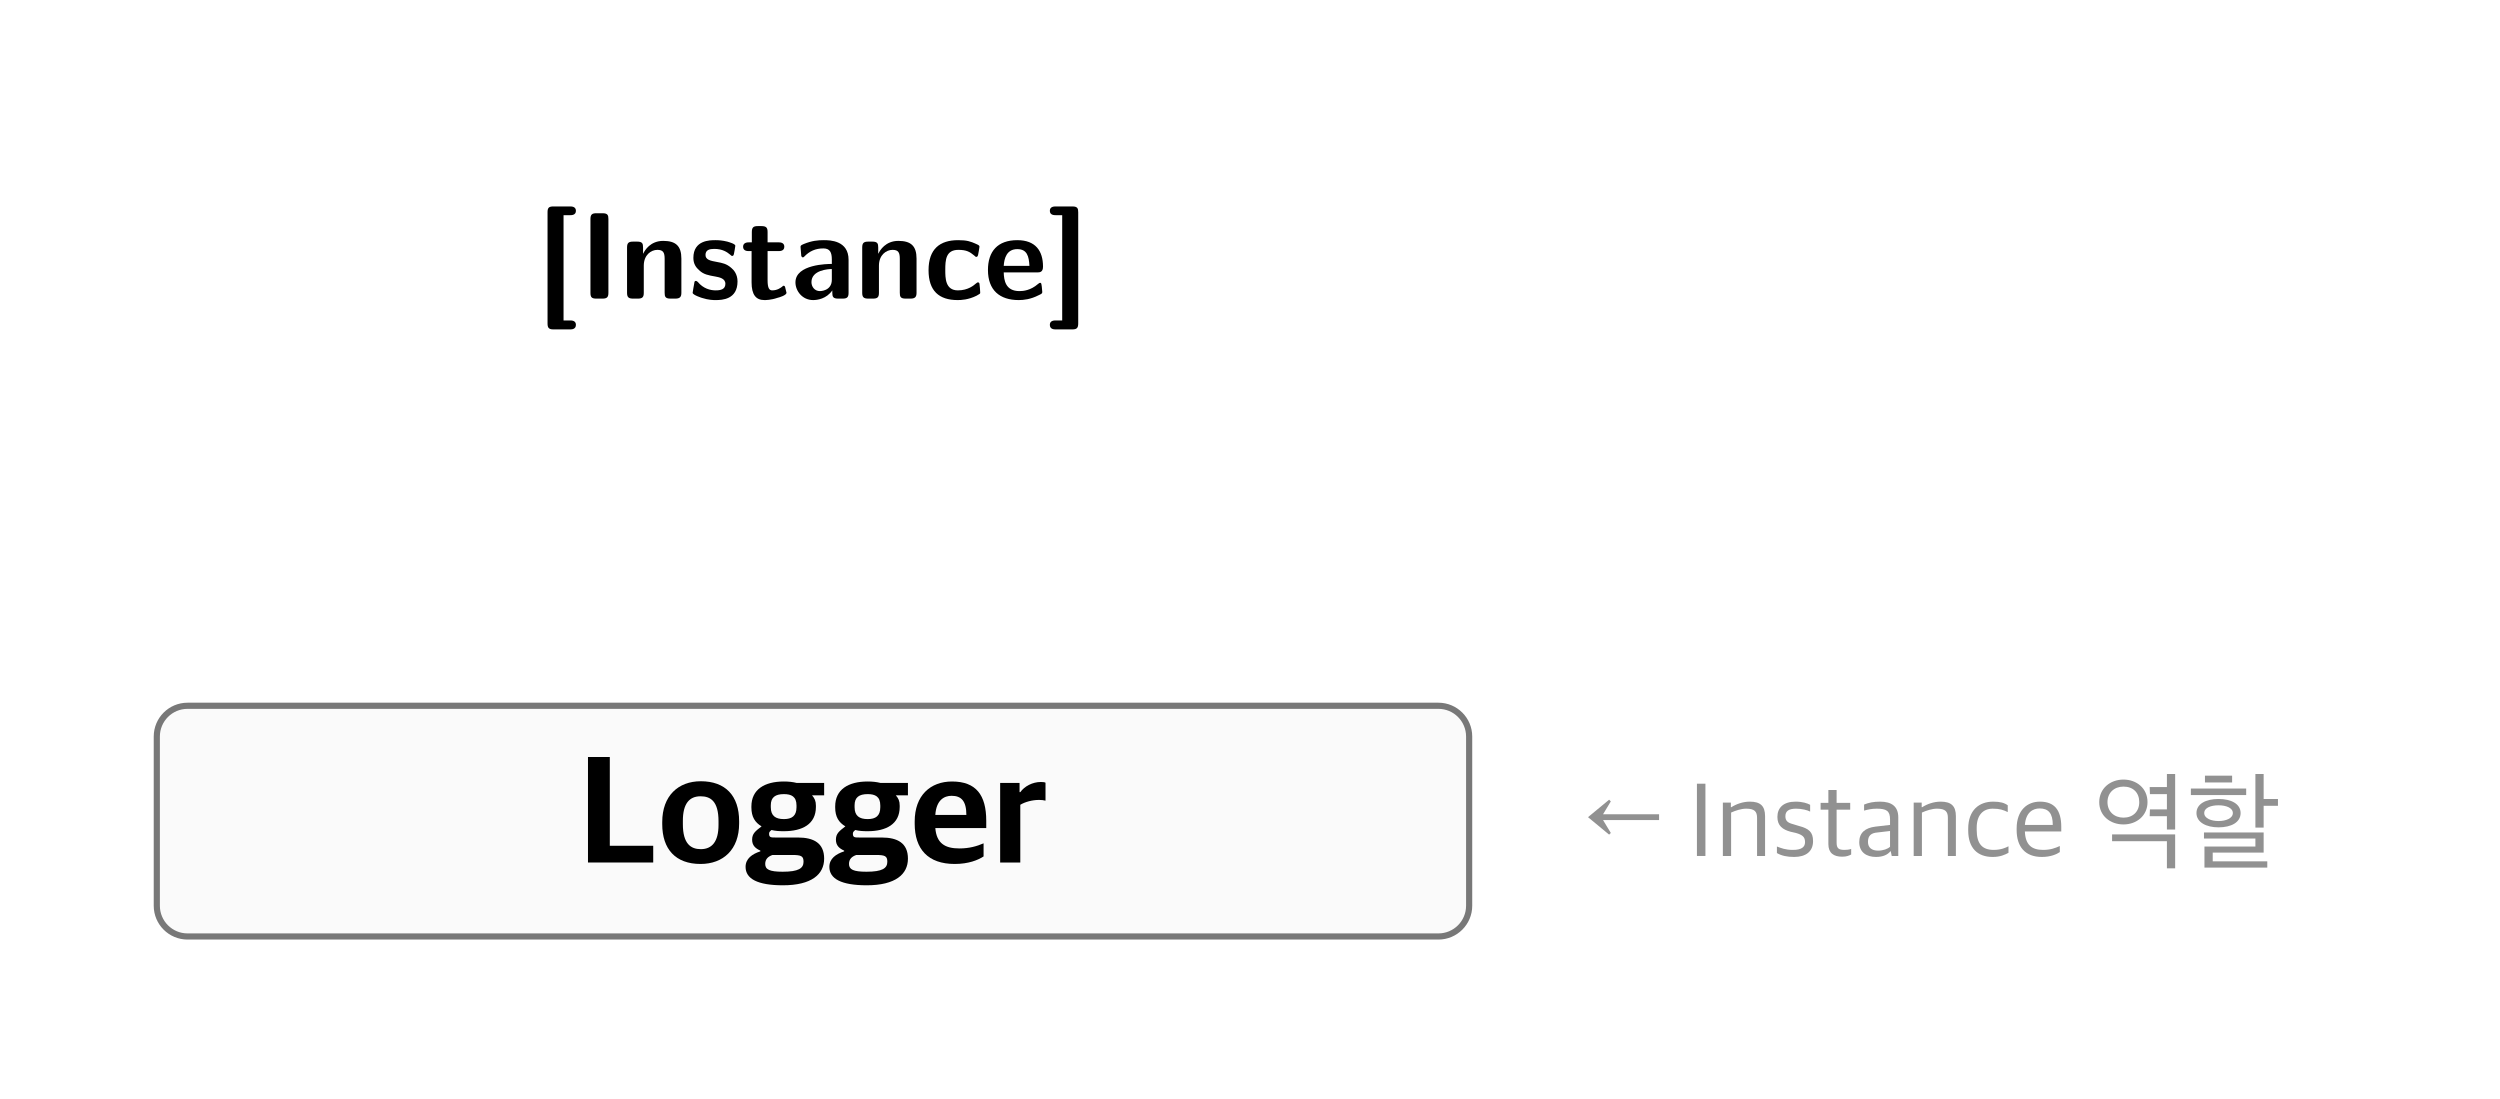
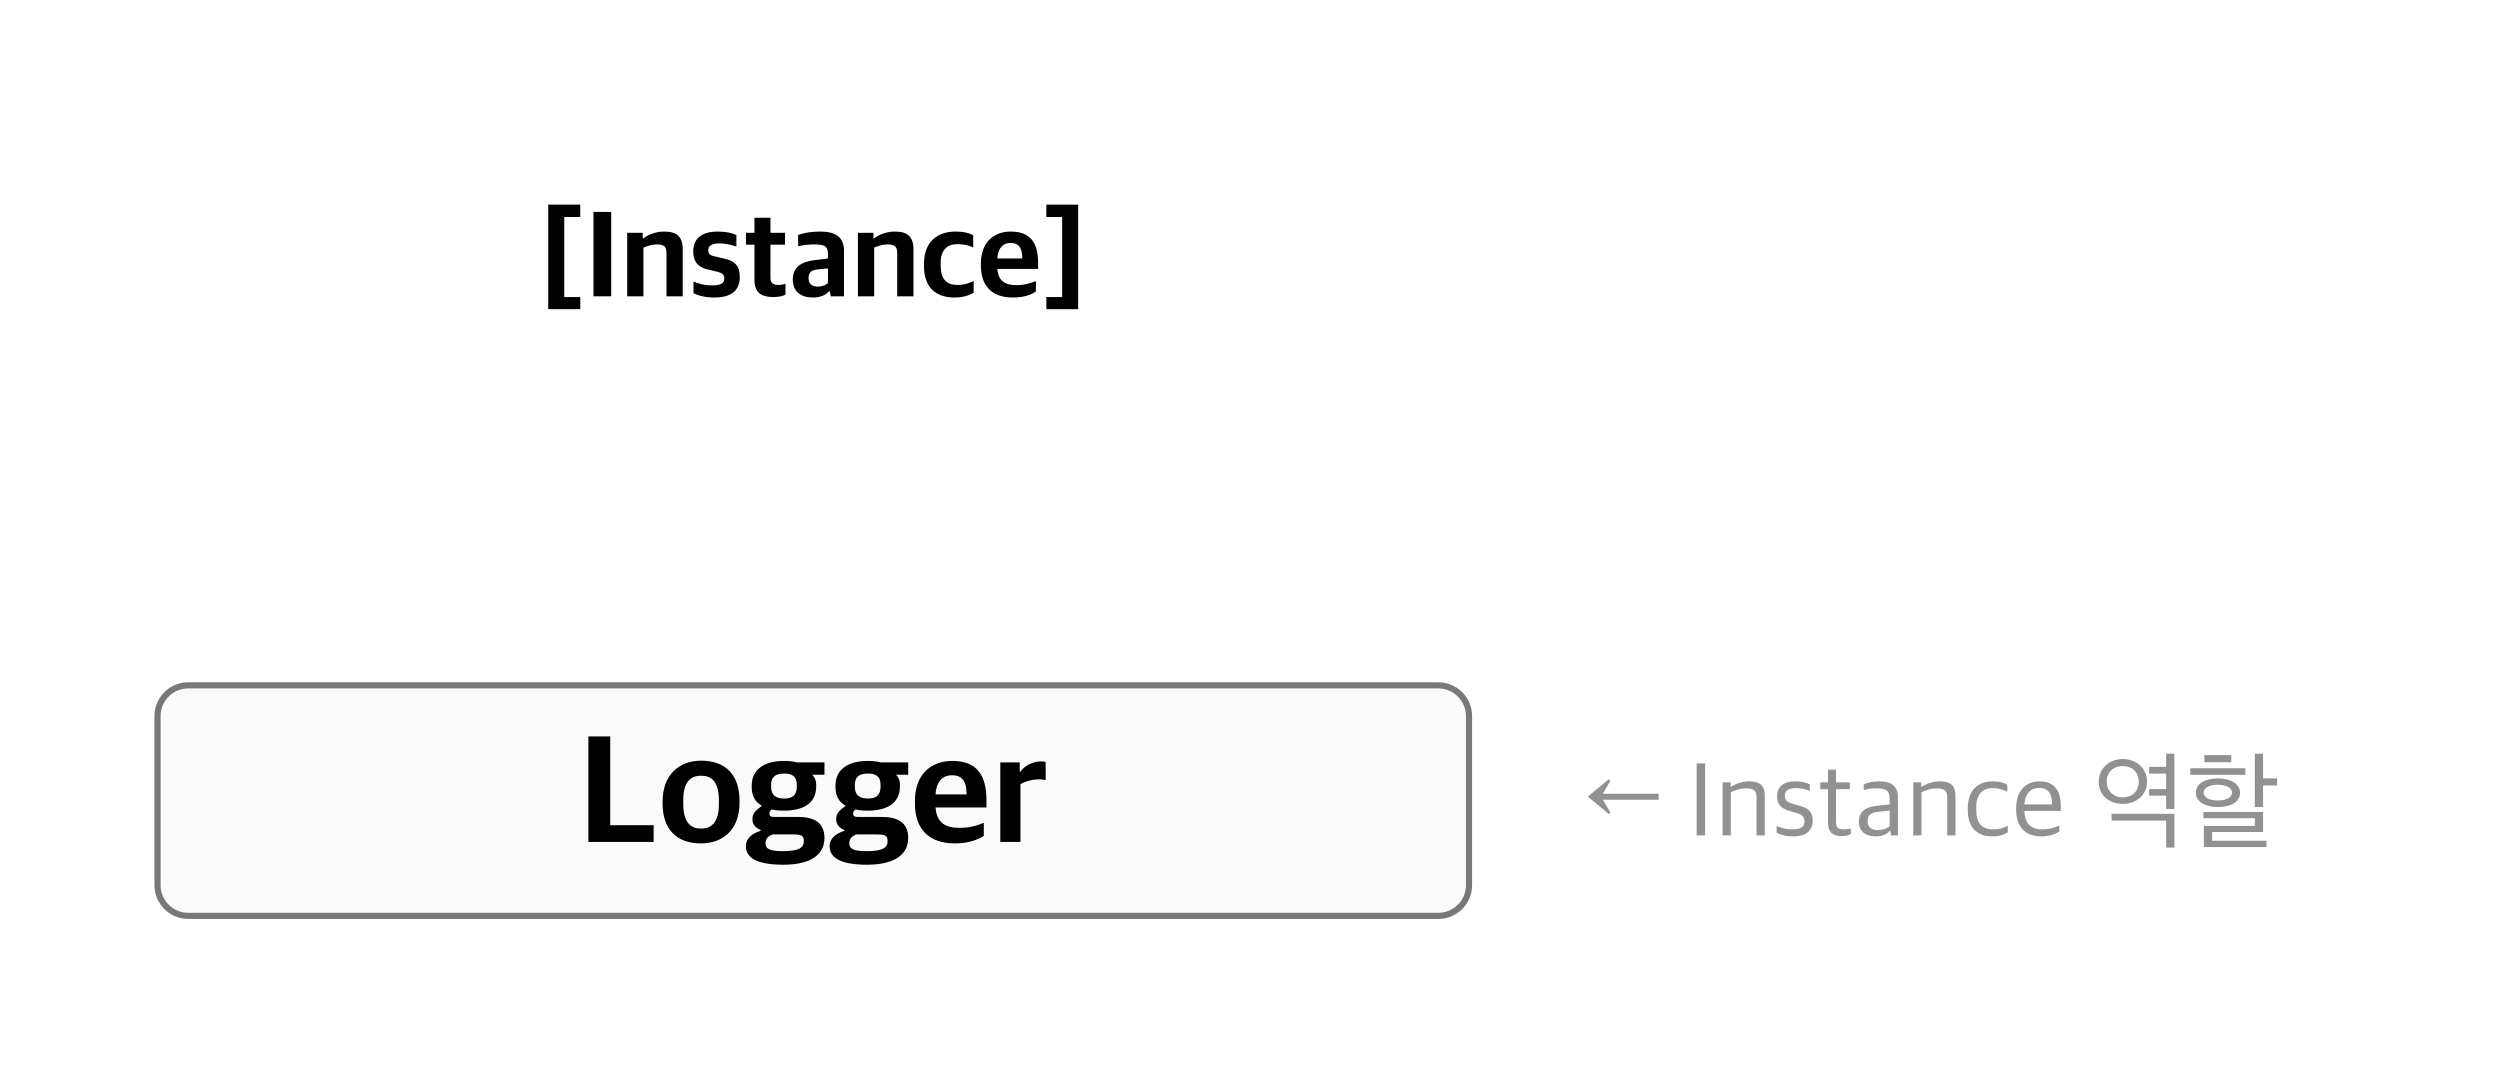
- <svg xmlns="http://www.w3.org/2000/svg" xmlns:xlink="http://www.w3.org/1999/xlink" width="161.06pt" height="70.76pt" viewBox="0 0 161.06 70.76">
+ <svg xmlns="http://www.w3.org/2000/svg" xmlns:xlink="http://www.w3.org/1999/xlink" width="161.06pt" height="69.55pt" viewBox="0 0 161.06 69.55">
  <defs>
    <g>
      <g id="glyph-0-0">
-         <path d="M 2.516 1.688 C 2.516 1.406 2.234 1.406 2.141 1.406 L 1.719 1.406 L 1.719 -5.375 L 2.141 -5.375 C 2.234 -5.375 2.516 -5.375 2.516 -5.656 C 2.516 -5.938 2.234 -5.938 2.141 -5.938 L 1.062 -5.938 C 0.766 -5.938 0.688 -5.844 0.688 -5.562 L 0.688 1.594 C 0.688 1.859 0.75 1.984 1.062 1.984 L 2.141 1.984 C 2.234 1.984 2.516 1.984 2.516 1.688 Z M 2.516 1.688 " />
+         <path d="M 0.578 0.5 L 2.641 0.5 L 2.641 -0.281 L 1.609 -0.281 L 1.609 -5.438 L 2.641 -5.438 L 2.641 -6.234 L 0.578 -6.234 Z M 0.578 0.5 " />
      </g>
      <g id="glyph-0-1">
-         <path d="M 1.891 -0.375 L 1.891 -5.125 C 1.891 -5.375 1.844 -5.5 1.516 -5.5 L 1.109 -5.5 C 0.828 -5.5 0.734 -5.406 0.734 -5.125 L 0.734 -0.375 C 0.734 -0.094 0.812 0 1.109 0 L 1.516 0 C 1.812 0 1.891 -0.109 1.891 -0.375 Z M 1.891 -0.375 " />
+         <path d="M 0.578 -0.328 L 1.719 -0.328 L 1.719 -5.766 L 0.578 -5.766 Z M 0.578 -0.328 " />
      </g>
      <g id="glyph-0-2">
-         <path d="M 3.969 -0.375 L 3.969 -2.578 C 3.969 -3.391 3.609 -3.719 2.797 -3.719 C 1.969 -3.719 1.609 -3.109 1.516 -2.906 L 1.5 -2.906 L 1.5 -3.297 C 1.5 -3.547 1.453 -3.672 1.125 -3.672 L 0.859 -3.672 C 0.578 -3.672 0.469 -3.594 0.469 -3.297 L 0.469 -0.375 C 0.469 -0.094 0.562 0 0.859 0 L 1.172 0 C 1.469 0 1.547 -0.109 1.547 -0.375 L 1.547 -2.125 C 1.547 -2.812 2.016 -3.141 2.422 -3.141 C 2.797 -3.141 2.891 -2.969 2.891 -2.562 L 2.891 -0.375 C 2.891 -0.125 2.938 0 3.266 0 L 3.578 0 C 3.875 0 3.969 -0.109 3.969 -0.375 Z M 3.969 -0.375 " />
+         <path d="M 0.453 -0.328 L 1.5 -0.328 L 1.5 -3.469 C 1.734 -3.562 2.047 -3.672 2.344 -3.672 C 2.844 -3.672 2.984 -3.516 2.984 -3.125 L 2.984 -0.328 L 4.031 -0.328 L 4.031 -3.359 C 4.031 -4.188 3.625 -4.5 2.844 -4.5 C 2.328 -4.5 1.844 -4.328 1.5 -4.062 L 1.453 -4.062 L 1.453 -4.422 L 0.453 -4.422 Z M 0.453 -0.328 " />
      </g>
      <g id="glyph-0-3">
-         <path d="M 3.141 -1.109 C 3.141 -1.562 2.906 -1.844 2.75 -1.969 C 2.438 -2.25 2.156 -2.297 1.828 -2.359 C 1.391 -2.438 1.078 -2.5 1.078 -2.812 C 1.078 -3.141 1.344 -3.203 1.641 -3.203 C 2.172 -3.203 2.469 -3 2.672 -2.828 C 2.75 -2.75 2.766 -2.75 2.797 -2.75 C 2.875 -2.75 2.891 -2.812 2.906 -2.859 C 2.922 -2.922 3 -3.359 3 -3.406 C 3 -3.531 2.578 -3.641 2.484 -3.672 C 2.172 -3.75 1.922 -3.766 1.719 -3.766 C 1.359 -3.766 0.297 -3.766 0.297 -2.625 C 0.297 -2.234 0.469 -2 0.688 -1.812 C 0.953 -1.562 1.266 -1.5 1.719 -1.422 C 1.953 -1.375 2.359 -1.312 2.359 -0.953 C 2.359 -0.594 2.047 -0.531 1.734 -0.531 C 1.391 -0.531 0.938 -0.641 0.578 -1.078 C 0.531 -1.109 0.5 -1.141 0.453 -1.141 C 0.375 -1.141 0.359 -1.062 0.359 -1.016 C 0.344 -0.906 0.25 -0.453 0.25 -0.375 C 0.25 -0.234 0.844 -0.047 0.844 -0.047 C 1.281 0.094 1.594 0.094 1.734 0.094 C 2.141 0.094 3.141 0.062 3.141 -1.109 Z M 3.141 -1.109 " />
+         <path d="M 1.625 -0.25 C 2.688 -0.25 3.25 -0.703 3.25 -1.562 C 3.25 -2.281 2.953 -2.625 2.141 -2.781 L 1.75 -2.875 C 1.375 -2.938 1.219 -3.031 1.219 -3.297 C 1.219 -3.594 1.453 -3.734 1.922 -3.734 C 2.391 -3.734 2.766 -3.625 3.031 -3.531 L 3.031 -4.281 C 2.734 -4.406 2.375 -4.5 1.812 -4.5 C 0.75 -4.5 0.25 -4 0.25 -3.234 C 0.25 -2.469 0.656 -2.156 1.297 -2.031 L 1.672 -1.938 C 2.094 -1.859 2.25 -1.75 2.25 -1.469 C 2.25 -1.188 2.031 -1.031 1.469 -1.031 C 0.906 -1.031 0.578 -1.156 0.266 -1.281 L 0.266 -0.531 C 0.578 -0.359 1.078 -0.25 1.625 -0.25 Z M 1.625 -0.25 " />
      </g>
      <g id="glyph-0-4">
-         <path d="M 2.953 -0.375 C 2.953 -0.391 2.938 -0.453 2.891 -0.625 C 2.859 -0.781 2.844 -0.828 2.766 -0.828 C 2.719 -0.828 2.719 -0.812 2.672 -0.766 C 2.578 -0.703 2.375 -0.531 2.031 -0.531 C 1.844 -0.531 1.734 -0.672 1.734 -1.188 L 1.734 -3.062 L 2.438 -3.062 C 2.531 -3.062 2.812 -3.062 2.812 -3.344 C 2.812 -3.625 2.531 -3.625 2.438 -3.625 L 1.734 -3.625 L 1.734 -4.281 C 1.734 -4.547 1.672 -4.672 1.344 -4.672 L 1.094 -4.672 C 0.812 -4.672 0.719 -4.578 0.719 -4.281 L 0.719 -3.625 L 0.531 -3.625 C 0.453 -3.625 0.156 -3.625 0.156 -3.344 C 0.156 -3.062 0.438 -3.062 0.531 -3.062 L 0.703 -3.062 L 0.703 -1.047 C 0.703 -0.25 0.984 0.094 1.531 0.094 C 1.594 0.094 1.953 0.094 2.359 -0.047 C 2.5 -0.078 2.953 -0.219 2.953 -0.375 Z M 2.953 -0.375 " />
+         <path d="M 1.906 -0.281 C 2.312 -0.281 2.562 -0.359 2.703 -0.438 L 2.703 -1.141 C 2.594 -1.094 2.422 -1.062 2.266 -1.062 C 1.875 -1.062 1.734 -1.188 1.734 -1.531 L 1.734 -3.656 L 2.672 -3.656 L 2.672 -4.422 L 1.734 -4.422 L 1.734 -5.391 L 0.703 -5.391 L 0.703 -4.422 L 0.156 -4.422 L 0.156 -3.656 L 0.703 -3.656 L 0.703 -1.375 C 0.703 -0.547 1.172 -0.281 1.906 -0.281 Z M 1.906 -0.281 " />
      </g>
      <g id="glyph-0-5">
-         <path d="M 3.75 -0.375 L 3.75 -2.5 C 3.75 -3.75 2.547 -3.766 2.156 -3.766 C 1.781 -3.766 1.391 -3.734 0.859 -3.516 C 0.688 -3.438 0.656 -3.422 0.656 -3.328 C 0.656 -3.266 0.703 -2.812 0.703 -2.75 C 0.719 -2.703 0.75 -2.656 0.812 -2.656 C 0.844 -2.656 0.875 -2.688 0.891 -2.703 C 1.234 -3.062 1.625 -3.234 2.125 -3.234 C 2.547 -3.234 2.672 -2.984 2.672 -2.516 L 2.672 -2.234 C 2.406 -2.234 0.328 -2.219 0.328 -1.047 C 0.328 -0.5 0.766 0.094 1.469 0.094 C 1.734 0.094 2.328 0.016 2.703 -0.531 L 2.703 -0.375 C 2.703 -0.125 2.75 0 3.078 0 L 3.375 0 C 3.672 0 3.75 -0.109 3.75 -0.375 Z M 2.672 -1.219 C 2.672 -0.484 1.922 -0.484 1.906 -0.484 C 1.562 -0.484 1.359 -0.766 1.359 -1.062 C 1.359 -1.844 2.453 -1.906 2.672 -1.906 Z M 2.672 -1.219 " />
+         <path d="M 1.516 -0.25 C 2.031 -0.25 2.375 -0.422 2.562 -0.656 L 2.609 -0.656 L 2.688 -0.328 L 3.531 -0.328 L 3.531 -3.266 C 3.531 -4.156 2.969 -4.5 2 -4.5 C 1.438 -4.5 0.969 -4.422 0.578 -4.281 L 0.578 -3.547 C 0.844 -3.625 1.203 -3.672 1.609 -3.672 C 2.281 -3.672 2.5 -3.562 2.5 -3.047 L 2.5 -2.766 L 1.594 -2.656 C 0.766 -2.547 0.234 -2.188 0.234 -1.422 C 0.234 -0.625 0.766 -0.25 1.516 -0.25 Z M 1.844 -0.953 C 1.5 -0.953 1.25 -1.109 1.25 -1.5 C 1.25 -1.875 1.438 -2.016 1.828 -2.062 L 2.5 -2.125 L 2.5 -1.188 C 2.375 -1.047 2.094 -0.953 1.844 -0.953 Z M 1.844 -0.953 " />
      </g>
      <g id="glyph-0-6">
-         <path d="M 3.625 -0.391 C 3.625 -0.484 3.594 -0.844 3.578 -0.953 C 3.578 -0.969 3.562 -1.047 3.484 -1.047 C 3.453 -1.047 3.438 -1.047 3.344 -0.969 C 3.219 -0.859 2.844 -0.531 2.188 -0.531 C 1.375 -0.531 1.375 -1.328 1.375 -1.844 C 1.375 -2.484 1.406 -3.141 2.219 -3.141 C 2.734 -3.141 2.953 -3.016 3.234 -2.781 C 3.328 -2.688 3.344 -2.688 3.375 -2.688 C 3.453 -2.688 3.469 -2.766 3.484 -2.797 C 3.5 -2.859 3.578 -3.297 3.578 -3.344 C 3.578 -3.422 3.516 -3.453 3.375 -3.516 C 3 -3.688 2.766 -3.766 2.203 -3.766 C 1.031 -3.766 0.297 -3.203 0.297 -1.828 C 0.297 -0.5 0.969 0.094 2.172 0.094 C 2.391 0.094 2.859 0.078 3.391 -0.188 C 3.609 -0.312 3.625 -0.312 3.625 -0.391 Z M 3.625 -0.391 " />
+         <path d="M 2.219 -0.25 C 2.812 -0.25 3.188 -0.406 3.453 -0.562 L 3.453 -1.312 C 3.25 -1.219 2.906 -1.062 2.422 -1.062 C 1.672 -1.062 1.328 -1.438 1.328 -2.344 L 1.328 -2.5 C 1.328 -3.297 1.734 -3.688 2.391 -3.688 C 2.875 -3.688 3.094 -3.609 3.422 -3.484 L 3.422 -4.266 C 3.156 -4.406 2.828 -4.5 2.297 -4.5 C 1.078 -4.5 0.25 -3.812 0.25 -2.406 L 0.25 -2.297 C 0.25 -0.938 0.969 -0.25 2.219 -0.25 Z M 2.219 -0.25 " />
      </g>
      <g id="glyph-0-7">
-         <path d="M 3.797 -2.062 C 3.797 -3.078 3.312 -3.766 2.141 -3.766 C 0.875 -3.766 0.25 -3.047 0.25 -1.844 C 0.25 -0.547 1 0.094 2.234 0.094 C 2.547 0.094 3 0.047 3.516 -0.219 C 3.688 -0.297 3.75 -0.328 3.75 -0.422 C 3.75 -0.469 3.719 -0.703 3.719 -0.766 C 3.688 -1.016 3.672 -1.016 3.609 -1.016 C 3.578 -1.016 3.562 -1.016 3.469 -0.938 C 3 -0.531 2.531 -0.484 2.281 -0.484 C 1.375 -0.484 1.281 -1.188 1.266 -1.688 L 3.422 -1.688 C 3.594 -1.688 3.797 -1.703 3.797 -2.062 Z M 2.922 -2.109 L 1.266 -2.109 C 1.297 -2.594 1.453 -3.188 2.141 -3.188 C 2.766 -3.188 2.891 -2.734 2.922 -2.109 Z M 2.922 -2.109 " />
+         <path d="M 2.312 -0.25 C 3.031 -0.25 3.516 -0.438 3.797 -0.641 L 3.797 -1.312 C 3.453 -1.172 3.062 -1.047 2.547 -1.047 C 1.812 -1.047 1.375 -1.312 1.312 -2.094 L 3.938 -2.094 L 3.938 -2.484 C 3.938 -3.797 3.422 -4.5 2.172 -4.5 C 1.062 -4.5 0.25 -3.781 0.25 -2.438 L 0.25 -2.328 C 0.25 -1.016 0.938 -0.25 2.312 -0.25 Z M 2.141 -3.766 C 2.656 -3.766 2.922 -3.5 2.922 -2.766 L 1.312 -2.766 C 1.359 -3.547 1.781 -3.766 2.141 -3.766 Z M 2.141 -3.766 " />
      </g>
      <g id="glyph-0-8">
-         <path d="M 2.016 1.594 L 2.016 -5.562 C 2.016 -5.812 1.969 -5.938 1.641 -5.938 L 0.578 -5.938 C 0.469 -5.938 0.188 -5.938 0.188 -5.656 C 0.188 -5.375 0.469 -5.375 0.578 -5.375 L 0.984 -5.375 L 0.984 1.406 L 0.578 1.406 C 0.469 1.406 0.188 1.406 0.188 1.688 C 0.188 1.984 0.469 1.984 0.578 1.984 L 1.641 1.984 C 1.938 1.984 2.016 1.875 2.016 1.594 Z M 2.016 1.594 " />
+         <path d="M 0.281 0.5 L 2.328 0.5 L 2.328 -6.234 L 0.281 -6.234 L 0.281 -5.438 L 1.297 -5.438 L 1.297 -0.281 L 0.281 -0.281 Z M 0.281 0.5 " />
      </g>
      <g id="glyph-1-0">
        <path d="M 0.688 -0.406 L 4.891 -0.406 L 4.891 -1.484 L 2.094 -1.484 L 2.094 -7.203 L 0.688 -7.203 Z M 0.688 -0.406 " />
      </g>
      <g id="glyph-1-1">
        <path d="M 2.781 -0.312 C 4.234 -0.312 5.266 -1.234 5.266 -2.922 L 5.266 -3.062 C 5.266 -4.719 4.375 -5.641 2.797 -5.641 C 1.344 -5.641 0.312 -4.703 0.312 -3.016 L 0.312 -2.875 C 0.312 -1.266 1.172 -0.312 2.781 -0.312 Z M 2.797 -1.266 C 2.156 -1.266 1.641 -1.609 1.641 -2.875 L 1.641 -3.094 C 1.641 -4.203 2.062 -4.672 2.781 -4.672 C 3.422 -4.672 3.938 -4.359 3.938 -3.062 L 3.938 -2.828 C 3.938 -1.75 3.516 -1.266 2.797 -1.266 Z M 2.797 -1.266 " />
      </g>
      <g id="glyph-1-2">
        <path d="M 2.5 1.062 C 4.344 1.062 5.156 0.359 5.156 -0.656 C 5.156 -1.656 4.484 -2.016 3.469 -2.016 L 2.047 -2.016 C 1.719 -2.016 1.609 -2.016 1.609 -2.266 C 1.609 -2.375 1.672 -2.422 1.766 -2.5 C 2 -2.438 2.266 -2.422 2.562 -2.422 C 3.75 -2.422 4.625 -2.875 4.625 -3.984 L 4.625 -4.062 C 4.625 -4.375 4.547 -4.531 4.375 -4.734 L 5.156 -4.734 L 5.156 -5.531 L 3.391 -5.531 C 3.141 -5.594 2.875 -5.625 2.562 -5.625 C 1.312 -5.625 0.469 -5.109 0.469 -4.016 L 0.469 -3.953 C 0.469 -3.344 0.703 -2.984 1.125 -2.734 C 0.719 -2.422 0.516 -2.266 0.516 -1.875 C 0.516 -1.5 0.734 -1.312 1.047 -1.172 L 1.047 -1.125 C 0.516 -0.953 0.094 -0.656 0.094 -0.125 C 0.094 0.641 0.859 1.062 2.5 1.062 Z M 2.484 0.188 C 1.641 0.188 1.359 0.047 1.359 -0.312 C 1.359 -0.641 1.562 -0.797 1.828 -0.891 L 3.078 -0.891 C 3.672 -0.891 3.828 -0.828 3.828 -0.453 C 3.828 -0.031 3.5 0.188 2.484 0.188 Z M 2.562 -3.203 C 2.031 -3.203 1.719 -3.406 1.719 -3.969 L 1.719 -4.094 C 1.719 -4.609 2.016 -4.812 2.562 -4.812 C 3.047 -4.812 3.375 -4.656 3.375 -4.078 L 3.375 -3.969 C 3.375 -3.406 3.078 -3.203 2.562 -3.203 Z M 2.562 -3.203 " />
      </g>
      <g id="glyph-1-3">
        <path d="M 2.891 -0.312 C 3.781 -0.312 4.391 -0.562 4.75 -0.797 L 4.75 -1.641 C 4.312 -1.453 3.828 -1.312 3.188 -1.312 C 2.266 -1.312 1.719 -1.641 1.641 -2.625 L 4.922 -2.625 L 4.922 -3.094 C 4.922 -4.75 4.266 -5.625 2.719 -5.625 C 1.328 -5.625 0.312 -4.734 0.312 -3.047 L 0.312 -2.906 C 0.312 -1.266 1.172 -0.312 2.891 -0.312 Z M 2.688 -4.703 C 3.312 -4.703 3.641 -4.375 3.641 -3.469 L 1.641 -3.469 C 1.703 -4.438 2.219 -4.703 2.688 -4.703 Z M 2.688 -4.703 " />
      </g>
      <g id="glyph-1-4">
        <path d="M 0.578 -0.406 L 1.875 -0.406 L 1.875 -4.125 C 2.188 -4.312 2.641 -4.438 3.094 -4.438 C 3.219 -4.438 3.391 -4.422 3.5 -4.391 L 3.5 -5.547 C 3.453 -5.578 3.344 -5.594 3.203 -5.594 C 2.656 -5.594 2.141 -5.312 1.875 -4.938 L 1.828 -4.938 L 1.828 -5.531 L 0.578 -5.531 Z M 0.578 -0.406 " />
      </g>
      <g id="glyph-2-0">
-         <path d="M 4.891 -2.984 L 1.281 -2.984 L 1.781 -3.812 L 1.672 -3.922 L 0.312 -2.797 L 1.672 -1.672 L 1.781 -1.781 L 1.281 -2.609 L 4.891 -2.609 Z M 4.891 -2.984 " />
+         <path d="M 4.875 -2.984 L 1.281 -2.984 L 1.766 -3.812 L 1.672 -3.922 L 0.312 -2.797 L 1.672 -1.672 L 1.766 -1.781 L 1.281 -2.594 L 4.875 -2.594 Z M 4.875 -2.984 " />
      </g>
      <g id="glyph-2-1">
-         <path d="M 0.625 -0.297 L 1.172 -0.297 L 1.172 -4.953 L 0.625 -4.953 Z M 0.625 -0.297 " />
+         <path d="M 0.625 -0.297 L 1.172 -0.297 L 1.172 -4.938 L 0.625 -4.938 Z M 0.625 -0.297 " />
      </g>
      <g id="glyph-2-2">
-         <path d="M 0.5 -0.297 L 1.031 -0.297 L 1.031 -3.094 C 1.312 -3.219 1.672 -3.344 2 -3.344 C 2.547 -3.344 2.703 -3.156 2.703 -2.75 L 2.703 -0.297 L 3.219 -0.297 L 3.219 -2.859 C 3.219 -3.531 2.906 -3.797 2.234 -3.797 C 1.797 -3.797 1.359 -3.641 1.047 -3.438 L 1.016 -3.438 L 1.016 -3.734 L 0.5 -3.734 Z M 0.5 -0.297 " />
+         <path d="M 0.5 -0.297 L 1.031 -0.297 L 1.031 -3.078 C 1.312 -3.219 1.672 -3.328 2 -3.328 C 2.547 -3.328 2.688 -3.156 2.688 -2.734 L 2.688 -0.297 L 3.219 -0.297 L 3.219 -2.859 C 3.219 -3.516 2.891 -3.781 2.219 -3.781 C 1.797 -3.781 1.359 -3.641 1.031 -3.422 L 1.016 -3.422 L 1.016 -3.719 L 0.5 -3.719 Z M 0.5 -0.297 " />
      </g>
      <g id="glyph-2-3">
-         <path d="M 1.375 -0.234 C 2.141 -0.234 2.594 -0.594 2.594 -1.25 C 2.594 -1.844 2.328 -2.062 1.672 -2.234 L 1.312 -2.344 C 0.953 -2.438 0.812 -2.562 0.812 -2.859 C 0.812 -3.188 1.031 -3.344 1.5 -3.344 C 1.875 -3.344 2.234 -3.25 2.406 -3.156 L 2.406 -3.594 C 2.234 -3.688 1.922 -3.797 1.469 -3.797 C 0.688 -3.797 0.297 -3.406 0.297 -2.812 C 0.297 -2.234 0.641 -2 1.141 -1.859 L 1.484 -1.781 C 1.922 -1.656 2.078 -1.516 2.078 -1.188 C 2.078 -0.875 1.859 -0.688 1.297 -0.688 C 0.812 -0.688 0.562 -0.797 0.266 -0.906 L 0.266 -0.484 C 0.562 -0.312 0.922 -0.234 1.375 -0.234 Z M 1.375 -0.234 " />
+         <path d="M 1.375 -0.234 C 2.125 -0.234 2.594 -0.594 2.594 -1.25 C 2.594 -1.844 2.312 -2.062 1.656 -2.234 L 1.312 -2.328 C 0.953 -2.438 0.797 -2.562 0.797 -2.859 C 0.797 -3.172 1.031 -3.344 1.5 -3.344 C 1.875 -3.344 2.219 -3.25 2.406 -3.156 L 2.406 -3.578 C 2.219 -3.688 1.922 -3.781 1.469 -3.781 C 0.672 -3.781 0.297 -3.391 0.297 -2.812 C 0.297 -2.234 0.641 -2 1.141 -1.859 L 1.469 -1.766 C 1.906 -1.641 2.062 -1.516 2.062 -1.188 C 2.062 -0.875 1.844 -0.688 1.297 -0.688 C 0.812 -0.688 0.562 -0.797 0.266 -0.906 L 0.266 -0.484 C 0.547 -0.312 0.922 -0.234 1.375 -0.234 Z M 1.375 -0.234 " />
      </g>
      <g id="glyph-2-4">
-         <path d="M 1.594 -0.25 C 1.891 -0.25 2.047 -0.328 2.172 -0.391 L 2.172 -0.75 C 2.047 -0.703 1.875 -0.688 1.734 -0.688 C 1.344 -0.688 1.234 -0.812 1.234 -1.156 L 1.234 -3.281 L 2.109 -3.281 L 2.109 -3.719 L 1.234 -3.719 L 1.234 -4.547 L 0.703 -4.547 L 0.703 -3.719 L 0.203 -3.719 L 0.203 -3.281 L 0.703 -3.281 L 0.703 -1.062 C 0.703 -0.484 1.047 -0.25 1.594 -0.25 Z M 1.594 -0.25 " />
+         <path d="M 1.594 -0.25 C 1.891 -0.25 2.031 -0.328 2.172 -0.391 L 2.172 -0.75 C 2.031 -0.703 1.875 -0.688 1.734 -0.688 C 1.328 -0.688 1.219 -0.812 1.219 -1.156 L 1.219 -3.281 L 2.109 -3.281 L 2.109 -3.719 L 1.219 -3.719 L 1.219 -4.531 L 0.703 -4.531 L 0.703 -3.719 L 0.203 -3.719 L 0.203 -3.281 L 0.703 -3.281 L 0.703 -1.062 C 0.703 -0.484 1.047 -0.25 1.594 -0.25 Z M 1.594 -0.25 " />
      </g>
      <g id="glyph-2-5">
-         <path d="M 1.344 -0.234 C 1.812 -0.234 2.109 -0.391 2.266 -0.594 L 2.297 -0.594 L 2.359 -0.297 L 2.781 -0.297 L 2.781 -2.781 C 2.781 -3.484 2.359 -3.797 1.609 -3.797 C 1.203 -3.797 0.875 -3.734 0.578 -3.609 L 0.578 -3.219 C 0.797 -3.281 1.062 -3.344 1.391 -3.344 C 2.016 -3.344 2.25 -3.203 2.25 -2.656 L 2.25 -2.297 L 1.312 -2.188 C 0.656 -2.109 0.266 -1.797 0.266 -1.188 C 0.266 -0.547 0.719 -0.234 1.344 -0.234 Z M 1.484 -0.641 C 1.078 -0.641 0.828 -0.828 0.828 -1.203 C 0.828 -1.609 1.031 -1.781 1.453 -1.812 L 2.25 -1.906 L 2.25 -0.891 C 2.109 -0.75 1.797 -0.641 1.484 -0.641 Z M 1.484 -0.641 " />
+         <path d="M 1.344 -0.234 C 1.812 -0.234 2.094 -0.391 2.25 -0.594 L 2.297 -0.594 L 2.344 -0.297 L 2.781 -0.297 L 2.781 -2.781 C 2.781 -3.469 2.359 -3.781 1.594 -3.781 C 1.203 -3.781 0.875 -3.719 0.578 -3.594 L 0.578 -3.219 C 0.797 -3.281 1.062 -3.328 1.391 -3.328 C 2 -3.328 2.25 -3.188 2.25 -2.656 L 2.25 -2.297 L 1.312 -2.188 C 0.656 -2.109 0.266 -1.797 0.266 -1.188 C 0.266 -0.547 0.719 -0.234 1.344 -0.234 Z M 1.469 -0.641 C 1.078 -0.641 0.828 -0.828 0.828 -1.203 C 0.828 -1.594 1.031 -1.766 1.453 -1.812 L 2.25 -1.906 L 2.25 -0.891 C 2.094 -0.75 1.797 -0.641 1.469 -0.641 Z M 1.469 -0.641 " />
      </g>
      <g id="glyph-2-6">
-         <path d="M 1.875 -0.234 C 2.359 -0.234 2.656 -0.375 2.891 -0.5 L 2.891 -0.922 C 2.719 -0.828 2.406 -0.688 1.938 -0.688 C 1.203 -0.688 0.844 -1.078 0.844 -1.969 L 0.844 -2.125 C 0.844 -2.922 1.25 -3.344 1.875 -3.344 C 2.328 -3.344 2.547 -3.266 2.844 -3.125 L 2.844 -3.562 C 2.625 -3.719 2.359 -3.797 1.906 -3.797 C 1.016 -3.797 0.297 -3.266 0.297 -2.047 L 0.297 -1.938 C 0.297 -0.812 0.891 -0.234 1.875 -0.234 Z M 1.875 -0.234 " />
+         <path d="M 1.875 -0.234 C 2.359 -0.234 2.656 -0.359 2.875 -0.5 L 2.875 -0.922 C 2.703 -0.828 2.406 -0.688 1.938 -0.688 C 1.203 -0.688 0.844 -1.078 0.844 -1.953 L 0.844 -2.125 C 0.844 -2.922 1.25 -3.344 1.875 -3.344 C 2.312 -3.344 2.547 -3.25 2.844 -3.109 L 2.844 -3.562 C 2.609 -3.703 2.344 -3.781 1.891 -3.781 C 1.016 -3.781 0.297 -3.266 0.297 -2.047 L 0.297 -1.938 C 0.297 -0.812 0.891 -0.234 1.875 -0.234 Z M 1.875 -0.234 " />
      </g>
      <g id="glyph-2-7">
-         <path d="M 1.922 -0.234 C 2.484 -0.234 2.875 -0.406 3.078 -0.547 L 3.078 -0.938 C 2.766 -0.797 2.469 -0.688 2 -0.688 C 1.266 -0.688 0.859 -1.016 0.828 -1.875 L 3.172 -1.875 L 3.172 -2.172 C 3.172 -3.25 2.734 -3.797 1.797 -3.797 C 1 -3.797 0.297 -3.266 0.297 -2.062 L 0.297 -1.969 C 0.297 -0.891 0.844 -0.234 1.922 -0.234 Z M 1.781 -3.359 C 2.344 -3.359 2.625 -3.047 2.625 -2.297 L 0.828 -2.297 C 0.891 -3.109 1.344 -3.359 1.781 -3.359 Z M 1.781 -3.359 " />
+         <path d="M 1.922 -0.234 C 2.469 -0.234 2.859 -0.406 3.078 -0.547 L 3.078 -0.938 C 2.766 -0.797 2.453 -0.688 2 -0.688 C 1.266 -0.688 0.859 -1.016 0.828 -1.875 L 3.172 -1.875 L 3.172 -2.172 C 3.172 -3.234 2.734 -3.781 1.781 -3.781 C 1 -3.781 0.297 -3.25 0.297 -2.062 L 0.297 -1.953 C 0.297 -0.891 0.844 -0.234 1.922 -0.234 Z M 1.766 -3.359 C 2.328 -3.359 2.609 -3.047 2.609 -2.297 L 0.828 -2.297 C 0.891 -3.109 1.344 -3.359 1.766 -3.359 Z M 1.766 -3.359 " />
      </g>
      <g id="glyph-2-8">
-         <path d="M 3.594 -4.281 L 4.688 -4.281 L 4.688 -3.297 L 3.594 -3.297 L 3.578 -2.859 L 4.688 -2.859 L 4.688 -2 L 5.219 -2 L 5.219 -5.578 L 4.688 -5.578 L 4.688 -4.734 L 3.578 -4.734 Z M 1.156 -1.688 L 1.156 -1.25 L 4.688 -1.25 L 4.688 0.5 L 5.219 0.5 L 5.219 -1.688 Z M 1.891 -5.219 C 1.031 -5.219 0.328 -4.641 0.328 -3.766 C 0.328 -2.891 1.031 -2.328 1.891 -2.328 C 2.734 -2.328 3.438 -2.891 3.438 -3.766 C 3.438 -4.656 2.734 -5.219 1.891 -5.219 Z M 1.891 -4.766 C 2.516 -4.766 2.906 -4.375 2.906 -3.766 C 2.906 -3.156 2.5 -2.766 1.891 -2.766 C 1.297 -2.766 0.859 -3.156 0.859 -3.766 C 0.859 -4.375 1.297 -4.766 1.891 -4.766 Z M 1.891 -4.766 " />
+         <path d="M 3.578 -4.281 L 4.672 -4.281 L 4.672 -3.281 L 3.578 -3.281 L 3.578 -2.859 L 4.672 -2.859 L 4.672 -2 L 5.203 -2 L 5.203 -5.562 L 4.672 -5.562 L 4.672 -4.719 L 3.578 -4.719 Z M 1.156 -1.688 L 1.156 -1.25 L 4.672 -1.25 L 4.672 0.484 L 5.203 0.484 L 5.203 -1.688 Z M 1.875 -5.219 C 1.031 -5.219 0.328 -4.625 0.328 -3.75 C 0.328 -2.875 1.031 -2.328 1.875 -2.328 C 2.734 -2.328 3.438 -2.875 3.438 -3.766 C 3.438 -4.641 2.734 -5.219 1.875 -5.219 Z M 1.875 -4.766 C 2.5 -4.766 2.906 -4.359 2.906 -3.75 C 2.906 -3.156 2.5 -2.75 1.875 -2.75 C 1.281 -2.75 0.844 -3.156 0.844 -3.766 C 0.844 -4.375 1.281 -4.766 1.875 -4.766 Z M 1.875 -4.766 " />
      </g>
      <g id="glyph-2-9">
-         <path d="M 5.844 -3.531 L 5.844 -3.969 L 4.922 -3.969 L 4.922 -5.578 L 4.391 -5.578 L 4.391 -2.125 L 4.922 -2.125 L 4.922 -3.531 Z M 5.156 0.453 L 5.156 0.047 L 1.641 0.047 L 1.641 -0.516 L 4.922 -0.516 L 4.922 -1.812 L 1.078 -1.812 L 1.078 -1.422 L 4.391 -1.422 L 4.391 -0.906 L 1.109 -0.906 L 1.109 0.453 Z M 2.891 -5.031 L 2.891 -5.469 L 1.141 -5.469 L 1.141 -5.031 Z M 3.797 -4.219 L 3.797 -4.641 L 0.234 -4.641 L 0.234 -4.219 Z M 3.438 -3.062 C 3.438 -3.656 2.828 -3.969 2.016 -3.969 C 1.203 -3.969 0.594 -3.656 0.594 -3.062 C 0.594 -2.469 1.219 -2.141 2.016 -2.141 C 2.844 -2.141 3.438 -2.469 3.438 -3.062 Z M 2.938 -3.062 C 2.938 -2.719 2.484 -2.547 2.016 -2.547 C 1.547 -2.547 1.094 -2.719 1.094 -3.062 C 1.094 -3.406 1.531 -3.562 2.016 -3.562 C 2.484 -3.562 2.938 -3.406 2.938 -3.062 Z M 2.938 -3.062 " />
+         <path d="M 5.828 -3.516 L 5.828 -3.969 L 4.922 -3.969 L 4.922 -5.562 L 4.391 -5.562 L 4.391 -2.125 L 4.922 -2.125 L 4.922 -3.516 Z M 5.141 0.453 L 5.141 0.047 L 1.641 0.047 L 1.641 -0.516 L 4.922 -0.516 L 4.922 -1.812 L 1.078 -1.812 L 1.078 -1.406 L 4.391 -1.406 L 4.391 -0.906 L 1.109 -0.906 L 1.109 0.453 Z M 2.875 -5.016 L 2.875 -5.469 L 1.141 -5.469 L 1.141 -5.016 Z M 3.781 -4.203 L 3.781 -4.625 L 0.234 -4.625 L 0.234 -4.203 Z M 3.438 -3.047 C 3.438 -3.641 2.812 -3.969 2 -3.969 C 1.203 -3.969 0.594 -3.641 0.594 -3.047 C 0.594 -2.453 1.219 -2.125 2 -2.125 C 2.844 -2.125 3.438 -2.453 3.438 -3.047 Z M 2.922 -3.047 C 2.922 -2.719 2.484 -2.547 2 -2.547 C 1.531 -2.547 1.094 -2.719 1.094 -3.047 C 1.094 -3.391 1.531 -3.562 2 -3.562 C 2.484 -3.562 2.922 -3.391 2.922 -3.047 Z M 2.922 -3.047 " />
      </g>
    </g>
  </defs>
  <g fill="rgb(0%, 0%, 0%)" fill-opacity="1">
-     <use xlink:href="#glyph-0-0" x="34.587" y="19.238" />
-     <use xlink:href="#glyph-0-1" x="37.305" y="19.238" />
-     <use xlink:href="#glyph-0-2" x="39.928" y="19.238" />
-     <use xlink:href="#glyph-0-3" x="44.373" y="19.238" />
-     <use xlink:href="#glyph-0-4" x="47.717" y="19.238" />
-     <use xlink:href="#glyph-0-5" x="50.918" y="19.238" />
-     <use xlink:href="#glyph-0-2" x="55.078" y="19.238" />
-     <use xlink:href="#glyph-0-6" x="59.524" y="19.238" />
-     <use xlink:href="#glyph-0-7" x="63.398" y="19.238" />
-     <use xlink:href="#glyph-0-8" x="67.447" y="19.238" />
+     <use xlink:href="#glyph-0-0" x="34.742" y="19.418" />
+     <use xlink:href="#glyph-0-1" x="37.656" y="19.418" />
+     <use xlink:href="#glyph-0-2" x="39.953" y="19.418" />
+     <use xlink:href="#glyph-0-3" x="44.411" y="19.418" />
+     <use xlink:href="#glyph-0-4" x="47.903" y="19.418" />
+     <use xlink:href="#glyph-0-5" x="50.841" y="19.418" />
+     <use xlink:href="#glyph-0-2" x="54.817" y="19.418" />
+     <use xlink:href="#glyph-0-6" x="59.275" y="19.418" />
+     <use xlink:href="#glyph-0-7" x="62.941" y="19.418" />
+     <use xlink:href="#glyph-0-8" x="67.13" y="19.418" />
  </g>
-   <path fill-rule="nonzero" fill="rgb(98.039%, 98.039%, 98.039%)" fill-opacity="1" stroke-width="0.399" stroke-linecap="butt" stroke-linejoin="miter" stroke="rgb(47.06%, 47.06%, 47.06%)" stroke-opacity="1" stroke-miterlimit="10" d="M 40.527 18.814 L -40.529 18.814 C -41.63 18.814 -42.521 17.922 -42.521 16.822 L -42.521 5.856 C -42.521 4.756 -41.63 3.864 -40.529 3.864 L 40.527 3.864 C 41.627 3.864 42.519 4.756 42.519 5.856 L 42.519 16.822 C 42.519 17.922 41.627 18.814 40.527 18.814 Z M 40.527 18.814 " transform="matrix(0.994198, 0, 0, -0.994198, 52.37631, 64.17395)" />
+   <path fill-rule="nonzero" fill="rgb(98.039%, 98.039%, 98.039%)" fill-opacity="1" stroke-width="0.399" stroke-linecap="butt" stroke-linejoin="miter" stroke="rgb(47.06%, 47.06%, 47.06%)" stroke-opacity="1" stroke-miterlimit="10" d="M 40.527 18.813 L -40.53 18.813 C -41.626 18.813 -42.519 17.921 -42.519 16.82 L -42.519 5.855 C -42.519 4.754 -41.626 3.865 -40.53 3.865 L 40.527 3.865 C 41.627 3.865 42.52 4.754 42.52 5.855 L 42.52 16.82 C 42.52 17.921 41.627 18.813 40.527 18.813 Z M 40.527 18.813 " transform="matrix(0.993571, 0, 0, -0.993571, 52.39404, 62.84439)" />
  <g fill="rgb(0%, 0%, 0%)" fill-opacity="1">
-     <use xlink:href="#glyph-1-0" x="37.192" y="55.972" />
-     <use xlink:href="#glyph-1-1" x="42.352" y="55.972" />
-     <use xlink:href="#glyph-1-2" x="47.939" y="55.972" />
+     <use xlink:href="#glyph-1-0" x="37.219" y="54.647" />
+     <use xlink:href="#glyph-1-1" x="42.376" y="54.647" />
+     <use xlink:href="#glyph-1-2" x="47.959" y="54.647" />
  </g>
  <g fill="rgb(0%, 0%, 0%)" fill-opacity="1">
-     <use xlink:href="#glyph-1-2" x="53.337" y="55.972" />
-     <use xlink:href="#glyph-1-3" x="58.616" y="55.972" />
-     <use xlink:href="#glyph-1-4" x="63.856" y="55.972" />
+     <use xlink:href="#glyph-1-2" x="53.354" y="54.647" />
+     <use xlink:href="#glyph-1-3" x="58.63" y="54.647" />
+     <use xlink:href="#glyph-1-4" x="63.866" y="54.647" />
  </g>
  <g fill="rgb(56.898%, 56.898%, 56.898%)" fill-opacity="1">
-     <use xlink:href="#glyph-2-0" x="101.994" y="55.442" />
+     <use xlink:href="#glyph-2-0" x="101.98" y="54.118" />
  </g>
  <g fill="rgb(56.898%, 56.898%, 56.898%)" fill-opacity="1">
-     <use xlink:href="#glyph-2-1" x="108.698" y="55.442" />
-     <use xlink:href="#glyph-2-2" x="110.494" y="55.442" />
-     <use xlink:href="#glyph-2-3" x="114.21" y="55.442" />
-     <use xlink:href="#glyph-2-4" x="117.088" y="55.442" />
-     <use xlink:href="#glyph-2-5" x="119.514" y="55.442" />
-     <use xlink:href="#glyph-2-2" x="122.787" y="55.442" />
-     <use xlink:href="#glyph-2-6" x="126.503" y="55.442" />
-     <use xlink:href="#glyph-2-7" x="129.623" y="55.442" />
+     <use xlink:href="#glyph-2-1" x="108.681" y="54.118" />
+     <use xlink:href="#glyph-2-2" x="110.475" y="54.118" />
+     <use xlink:href="#glyph-2-3" x="114.189" y="54.118" />
+     <use xlink:href="#glyph-2-4" x="117.065" y="54.118" />
+     <use xlink:href="#glyph-2-5" x="119.49" y="54.118" />
+     <use xlink:href="#glyph-2-2" x="122.76" y="54.118" />
+     <use xlink:href="#glyph-2-6" x="126.474" y="54.118" />
+     <use xlink:href="#glyph-2-7" x="129.592" y="54.118" />
  </g>
  <g fill="rgb(56.898%, 56.898%, 56.898%)" fill-opacity="1">
-     <use xlink:href="#glyph-2-8" x="134.913" y="55.442" />
-     <use xlink:href="#glyph-2-9" x="140.911" y="55.442" />
+     <use xlink:href="#glyph-2-8" x="134.879" y="54.118" />
+     <use xlink:href="#glyph-2-9" x="140.873" y="54.118" />
  </g>
</svg>
